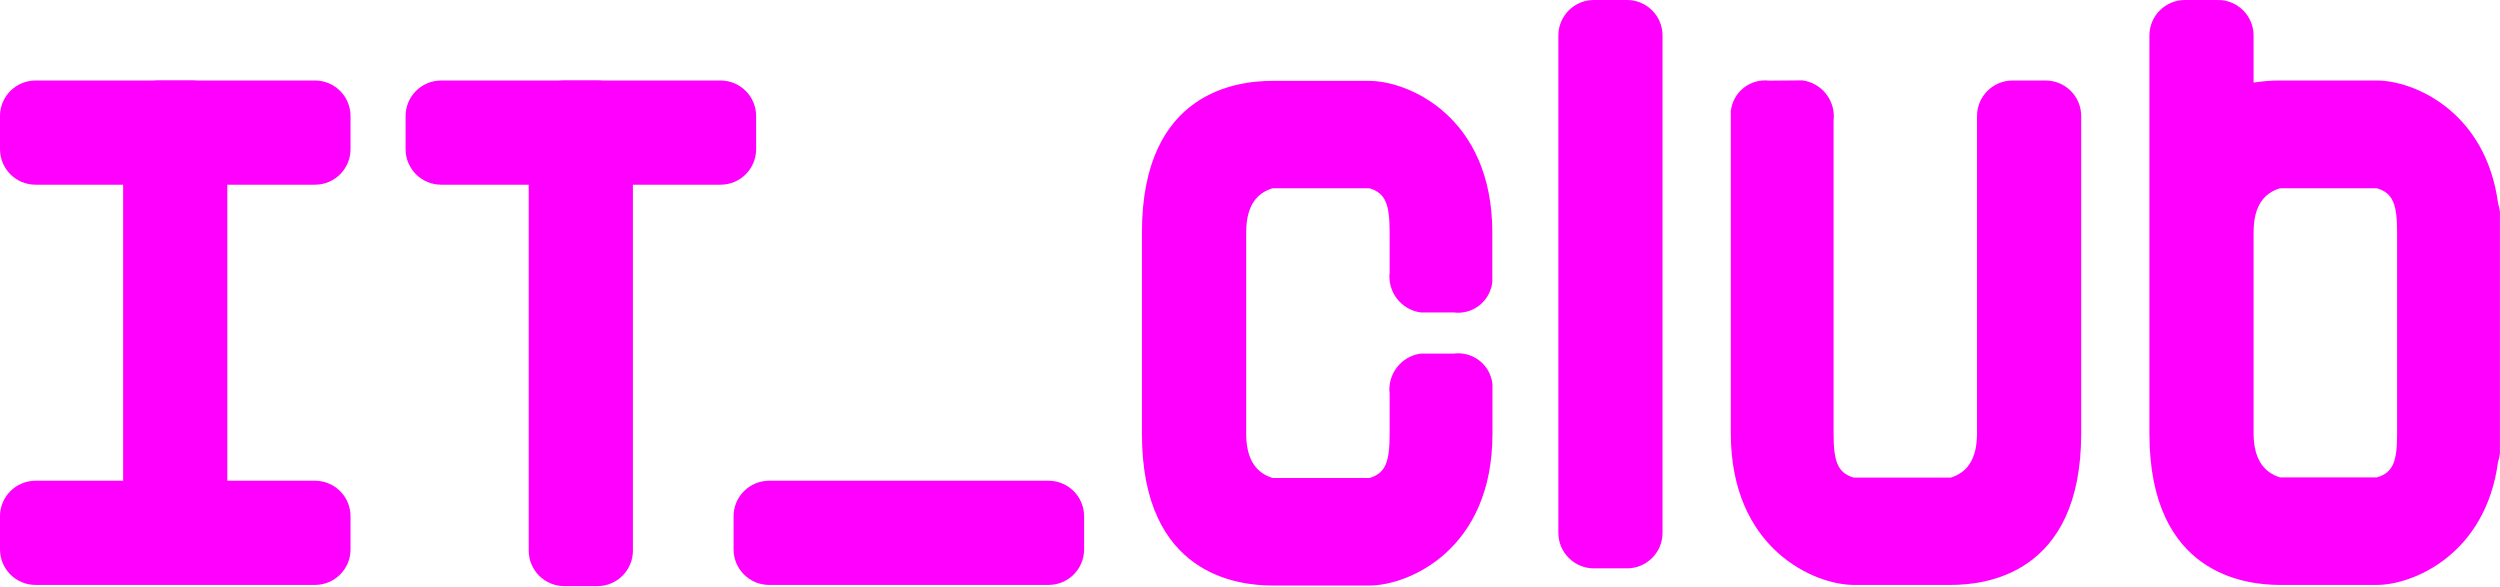
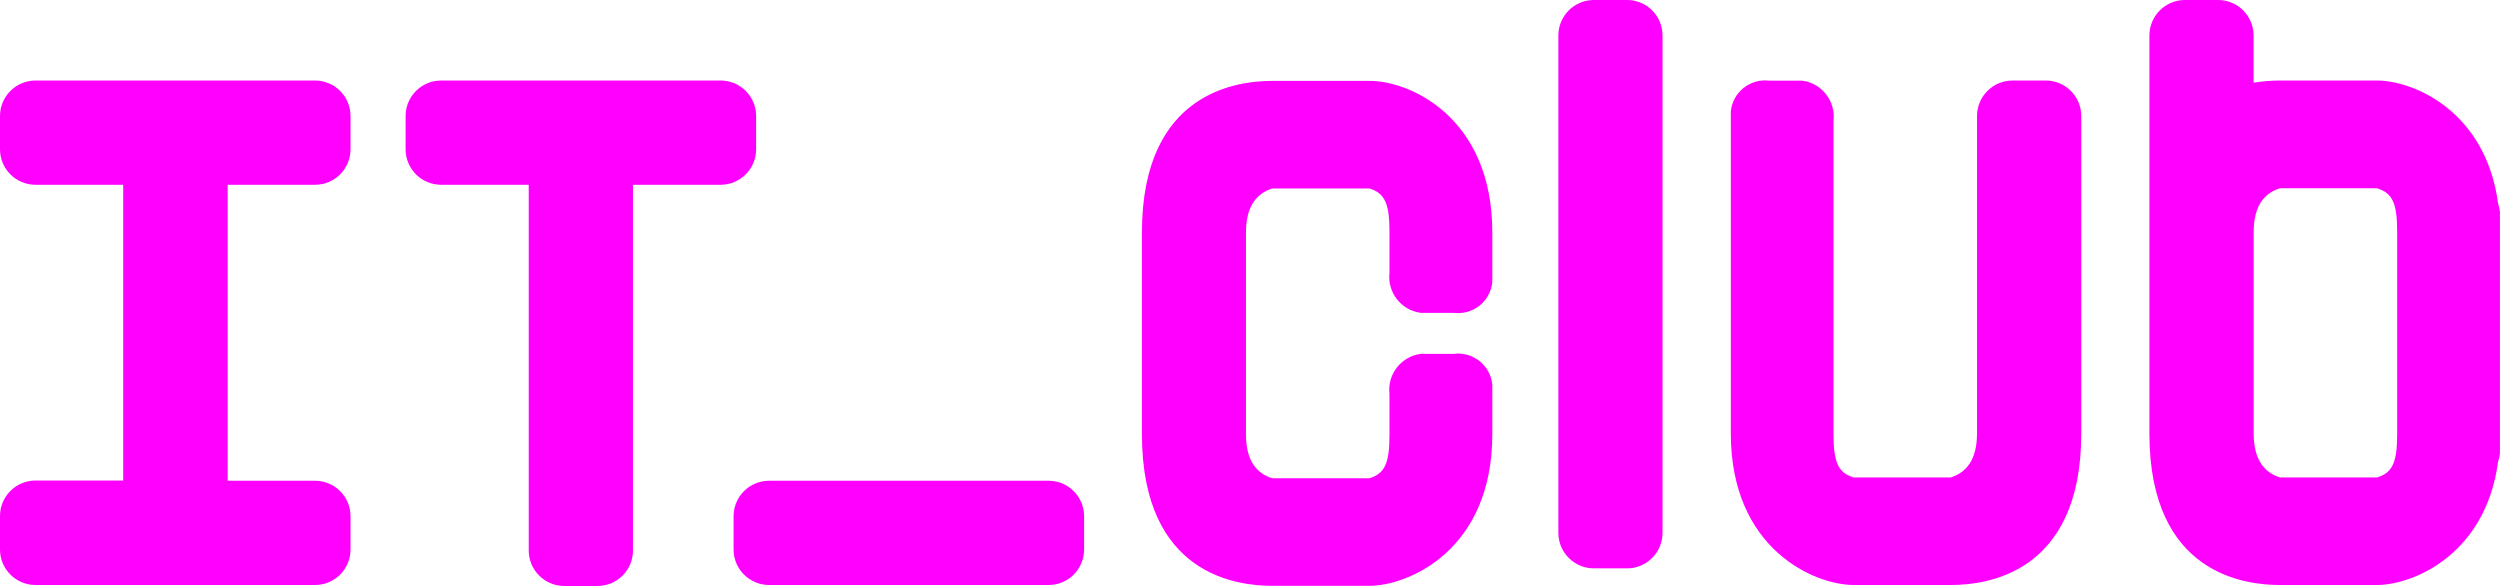
<svg xmlns="http://www.w3.org/2000/svg" viewBox="0 0 335 78.54">
  <defs>
    <style>.a{fill:#f0f;}</style>
  </defs>
-   <rect class="a" y="10.79" width="46.97" height="13.96" rx="4.76" ry="4.76" />
-   <rect class="a" y="64.42" width="46.97" height="13.96" rx="4.76" ry="4.76" />
-   <rect class="a" x="98.3" y="64.42" width="46.97" height="13.96" rx="4.76" ry="4.76" />
-   <rect class="a" x="16.5" y="10.79" width="13.96" height="65.37" rx="4.76" ry="4.76" />
-   <rect class="a" x="54.35" y="10.79" width="46.97" height="13.96" rx="4.76" ry="4.76" />
-   <rect class="a" x="70.85" y="10.79" width="13.96" height="67.75" rx="4.76" ry="4.76" />
+   <path class="a" d="M755.38,440.4v42.53c0,19-13,20.31-17.49,20.31h-13c-5.21,0-16.47-4.76-16.47-20.31V439.77a4.61,4.61,0,0,1,5.17-4.11H718a4.86,4.86,0,0,1,4.18,5.38v41.89c0,3.65.5,5.25,2.7,5.9l13,0c2-.64,3.53-2.23,3.53-5.92V440.4a4.76,4.76,0,0,1,4.76-4.76h4.44A4.76,4.76,0,0,1,755.38,440.4Z" transform="translate(-476.49 -424.85)" />
+   <rect class="a" x="98.3" y="64.42" width="46.97" height="13.97" rx="4.76" ry="4.76" />
+   <path class="a" d="M523.46,440.4v4.45a4.76,4.76,0,0,1-4.76,4.76H507v39.66H518.7a4.76,4.76,0,0,1,4.76,4.76v4.45a4.76,4.76,0,0,1-4.76,4.76H481.25a4.76,4.76,0,0,1-4.76-4.76V494a4.76,4.76,0,0,1,4.76-4.76H493V449.61H481.25a4.76,4.76,0,0,1-4.76-4.76V440.4a4.76,4.76,0,0,1,4.76-4.76H518.7A4.76,4.76,0,0,1,523.46,440.4Z" transform="translate(-476.49 -424.85)" />
  <rect class="a" x="208.82" width="13.96" height="76.16" rx="4.76" ry="4.76" />
-   <path class="a" d="M811.24,452.14c-1.67-12.53-11.47-16.5-16.23-16.5H782a21.8,21.8,0,0,0-3.53.28v-6.31a4.76,4.76,0,0,0-4.76-4.76h-4.44a4.76,4.76,0,0,0-4.76,4.76v53.31c0,19,13,20.31,17.49,20.31h13c4.76,0,14.56-4,16.23-16.5a4.94,4.94,0,0,0,.25-1.09V453.23A4.94,4.94,0,0,0,811.24,452.14ZM795,488.82l-13,0c-2-.64-3.53-2.24-3.53-5.93V456c0-3.69,1.49-5.29,3.53-5.92l13,0c2.2.65,2.7,2.24,2.7,5.9v27C797.71,486.58,797.21,488.18,795,488.82Z" transform="translate(-476.49 -424.85)" />
-   <path class="a" d="M713.59,435.66a4.61,4.61,0,0,0-5.17,4.11v43.15c0,15.55,11.27,20.31,16.47,20.31h13c4.5,0,17.48-1.27,17.48-20.31V440.4a4.76,4.76,0,0,0-4.76-4.76h-4.44a4.76,4.76,0,0,0-4.76,4.76v42.52c0,3.69-1.49,5.29-3.52,5.93l-13,0c-2.19-.64-2.7-2.24-2.7-5.9V441a4.86,4.86,0,0,0-4.17-5.38Z" transform="translate(-476.49 -424.85)" />
-   <path class="a" d="M666.86,466.72h4.43a4.61,4.61,0,0,0,5.17-4.1V456c0-15.55-11.27-20.31-16.48-20.31H647c-4.5,0-17.49,1.27-17.49,20.31v27c0,19,13,20.31,17.49,20.31h13c5.21,0,16.48-4.76,16.48-20.31v-6.66a4.61,4.61,0,0,0-5.17-4.11h-4.43a4.86,4.86,0,0,0-4.18,5.38v5.39c0,3.66-.5,5.26-2.7,5.9l-13,0c-2-.64-3.52-2.24-3.52-5.93V456c0-3.69,1.49-5.29,3.52-5.92l13,0c2.2.65,2.7,2.24,2.7,5.9v5.39A4.86,4.86,0,0,0,666.86,466.72Z" transform="translate(-476.49 -424.85)" />
+   <path class="a" d="M573.05,449.61H561.31v49a4.76,4.76,0,0,1-4.76,4.76H552.1a4.76,4.76,0,0,1-4.76-4.76v-49H535.6a4.76,4.76,0,0,1-4.76-4.76V440.4a4.76,4.76,0,0,1,4.76-4.76h37.45a4.76,4.76,0,0,1,4.76,4.76v4.45A4.76,4.76,0,0,1,573.05,449.61Z" transform="translate(-476.49 -424.85)" />
+   <path class="a" d="M676.46,456v6.67a4.61,4.61,0,0,1-5.18,4.1h-4.42a4.86,4.86,0,0,1-4.18-5.38V456c0-3.65-.5-5.25-2.7-5.9l-13,0c-2,.64-3.53,2.23-3.53,5.92v27c0,3.69,1.49,5.28,3.53,5.92l13,0c2.2-.65,2.7-2.25,2.7-5.9v-5.4a4.85,4.85,0,0,1,4.18-5.37h4.42a4.61,4.61,0,0,1,5.18,4.1v6.67c0,15.55-11.27,20.31-16.48,20.31H647c-4.51,0-17.49-1.27-17.49-20.31V456c0-19,13-20.31,17.49-20.31h13C665.19,435.64,676.46,440.4,676.46,456Z" transform="translate(-476.49 -424.85)" />
+   <path class="a" d="M811.24,452.15c-1.67-12.53-11.47-16.51-16.23-16.51H782a22,22,0,0,0-3.53.29v-6.32a4.76,4.76,0,0,0-4.76-4.76h-4.44a4.76,4.76,0,0,0-4.76,4.76v53.32c0,19,13,20.31,17.49,20.31h13c4.76,0,14.56-4,16.23-16.51a4.69,4.69,0,0,0,.25-1.09v-32.4A4.69,4.69,0,0,0,811.24,452.15Zm-13.53,30.78c0,3.65-.5,5.25-2.7,5.9l-13,0c-2-.64-3.53-2.23-3.53-5.92V456c0-3.69,1.49-5.28,3.53-5.92l13,0c2.2.65,2.7,2.25,2.7,5.9Z" transform="translate(-476.49 -424.85)" />
</svg>
